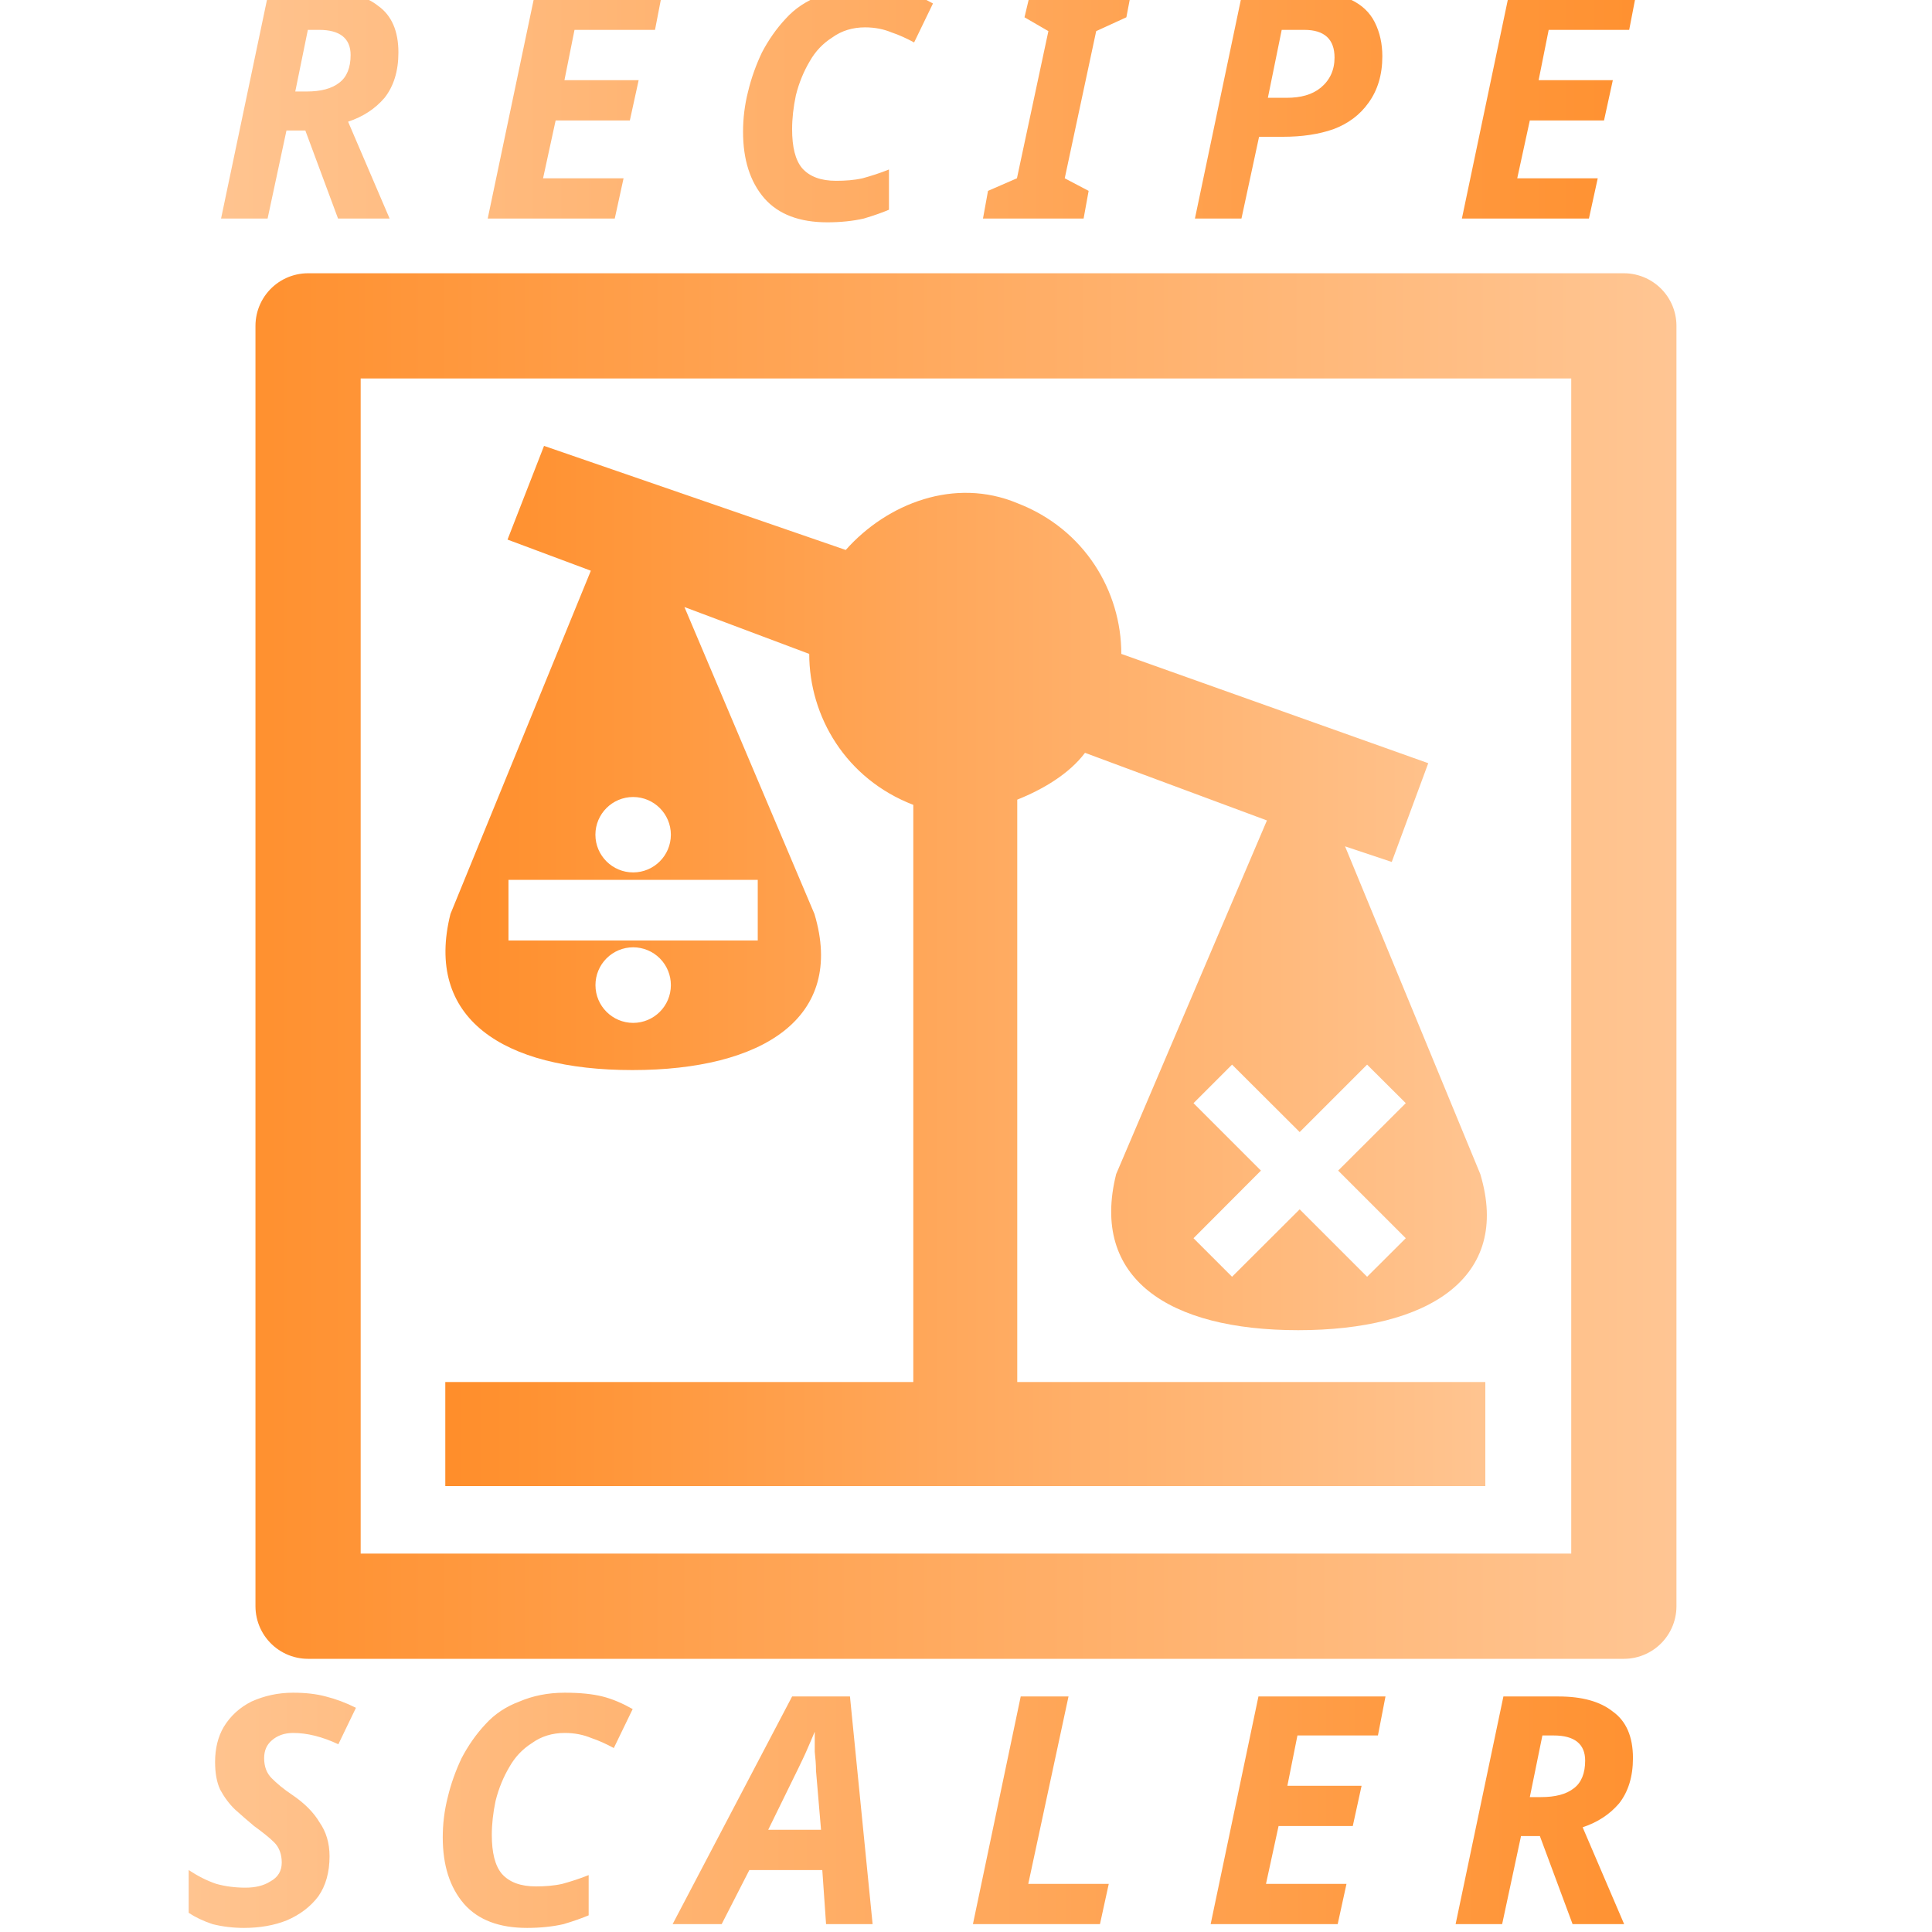
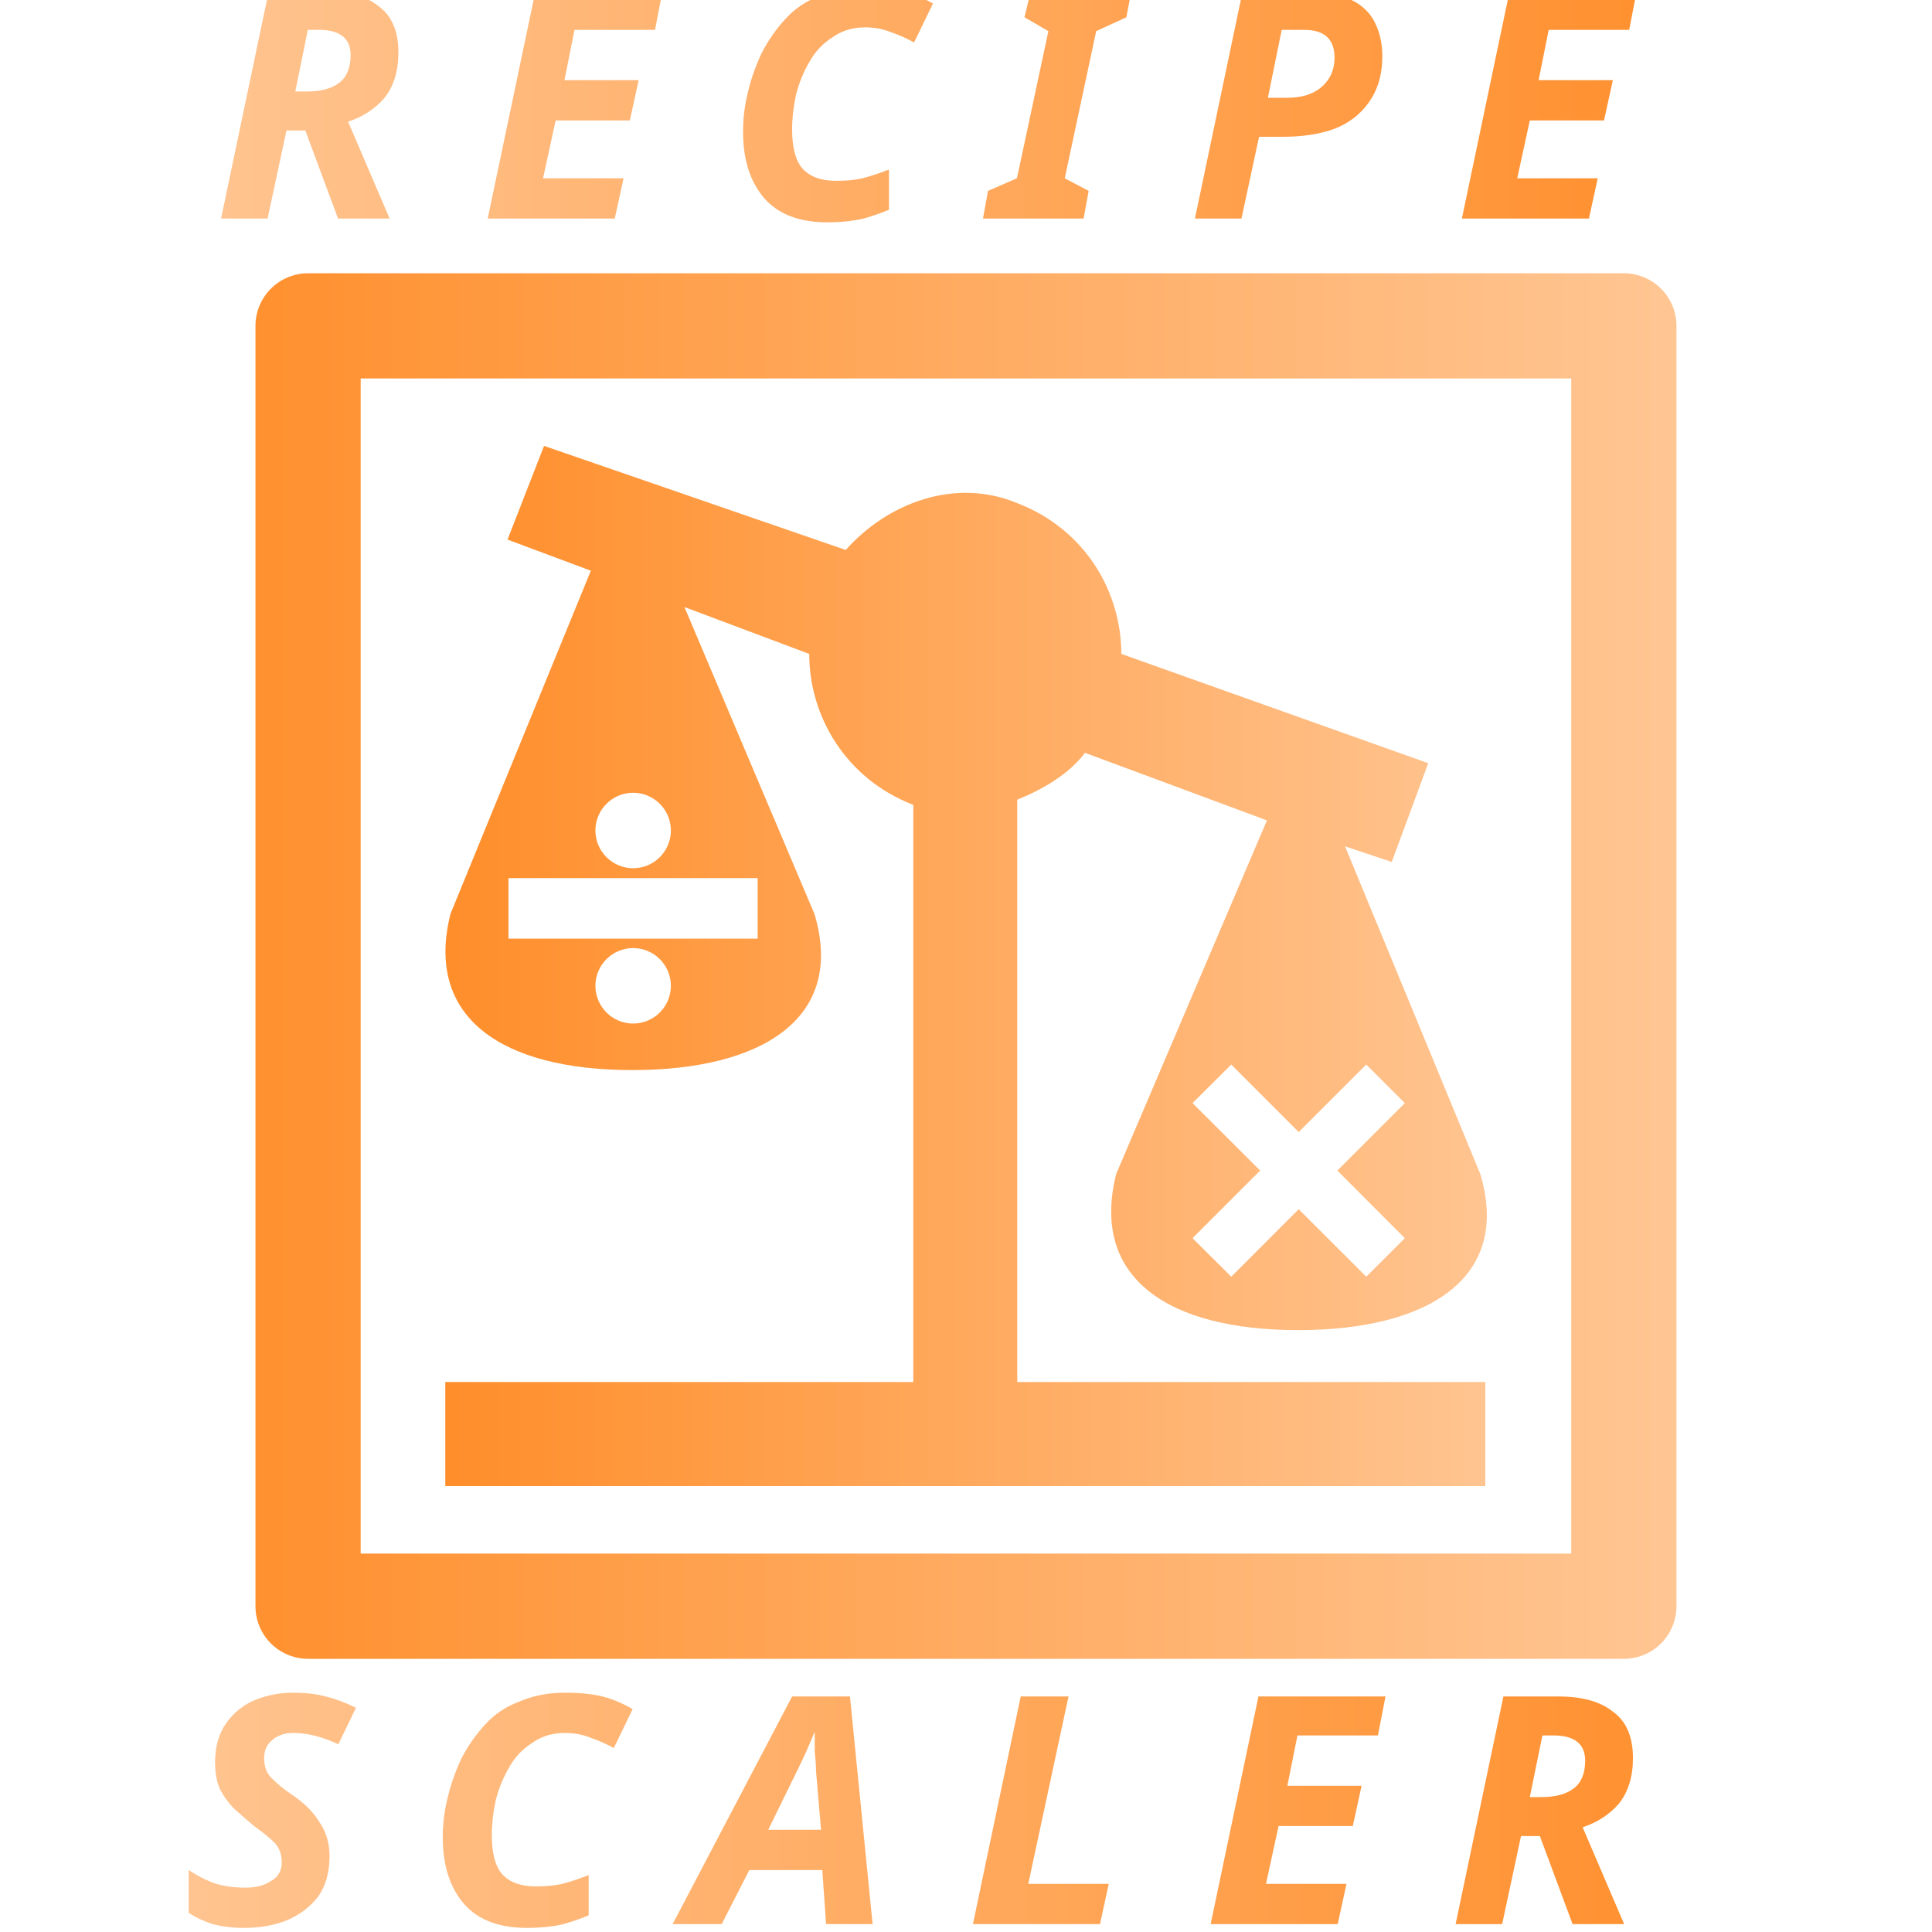
<svg xmlns="http://www.w3.org/2000/svg" xmlns:xlink="http://www.w3.org/1999/xlink" viewBox="0 0 24 24" version="1.1" id="svg1">
  <defs id="defs1">
    <linearGradient id="linearGradient12">
      <stop style="stop-color:#ffc38e;stop-opacity:0.976;" offset="0" id="stop12" />
      <stop style="stop-color:#ff8b25;stop-opacity:0.976;" offset="1" id="stop13" />
    </linearGradient>
    <linearGradient id="linearGradient10">
      <stop style="stop-color:#ffc38e;stop-opacity:0.976;" offset="0" id="stop10" />
      <stop style="stop-color:#ff8b25;stop-opacity:0.976;" offset="1" id="stop11" />
    </linearGradient>
    <linearGradient id="linearGradient236">
      <stop style="stop-color:#ff8b25;stop-opacity:0.976;" offset="0" id="stop236" />
      <stop style="stop-color:#ffc38e;stop-opacity:0.976;" offset="1" id="stop237" />
    </linearGradient>
    <linearGradient id="linearGradient234">
      <stop style="stop-color:#ff8b25;stop-opacity:0.976;" offset="0" id="stop234" />
      <stop style="stop-color:#ffc38e;stop-opacity:0.976;" offset="1" id="stop235" />
    </linearGradient>
    <pattern id="EMFhbasepattern" patternUnits="userSpaceOnUse" width="6" height="6" x="0" y="0" />
    <linearGradient xlink:href="#linearGradient234" id="linearGradient235" x1="3.313" y1="12" x2="20.687" y2="12" gradientUnits="userSpaceOnUse" />
    <linearGradient xlink:href="#linearGradient236" id="linearGradient237" x1="0.148" y1="12" x2="23.852" y2="12" gradientUnits="userSpaceOnUse" gradientTransform="matrix(0.7446907,0,0,0.7446907,3.063712,3.063711)" />
    <linearGradient xlink:href="#linearGradient10" id="linearGradient11" x1="-0.356" y1="-1.921" x2="25.112" y2="-1.921" gradientUnits="userSpaceOnUse" gradientTransform="matrix(0.7446907,0,0,0.7446907,2.782055,2.854137)" />
    <linearGradient xlink:href="#linearGradient12" id="linearGradient13" x1="-0.499" y1="25.926" x2="25.811" y2="25.926" gradientUnits="userSpaceOnUse" gradientTransform="matrix(0.7446907,0,0,0.7446907,2.5752,3.288111)" />
  </defs>
  <rect style="display:inline;fill:none;fill-opacity:1;fill-rule:nonzero;stroke:url(#linearGradient237);stroke-width:1.307;stroke-linecap:square;stroke-linejoin:round;stroke-dasharray:none;stroke-opacity:0.976;paint-order:fill markers stroke" id="rect214" width="16.345" height="15.905" x="3.827" y="4.048" />
-   <path id="path1" style="display:inline;fill:url(#linearGradient235);fill-opacity:1;fill-rule:nonzero;stroke-width:0.868" d="M 4.961,3.324 4.352,4.887 5.742,5.406 3.4,11.132 c -0.434,1.735 0.866,2.604 3.035,2.604 2.169,0 3.558,-0.869 3.037,-2.604 L 7.303,6.012 9.385,6.794 c 0,1.041 0.608,2.084 1.736,2.518 V 18.94 H 3.314 v 1.736 H 20.663 V 18.94 H 12.855 V 9.225 C 13.289,9.052 13.725,8.791 13.985,8.444 l 3.035,1.128 -2.515,5.899 c -0.434,1.735 0.868,2.604 3.037,2.604 2.169,0 3.558,-0.869 3.037,-2.604 L 18.323,10.004 19.102,10.264 19.711,8.617 14.591,6.794 c 0,-1.041 -0.608,-2.081 -1.736,-2.515 C 11.814,3.845 10.688,4.279 9.994,5.06 Z M 6.448,9.181 A 0.63,0.63 0 0 1 7.077,9.81 0.63,0.63 0 0 1 6.448,10.439 0.63,0.63 0 0 1 5.818,9.81 0.63,0.63 0 0 1 6.448,9.181 Z m -2.08,1.382 h 1.616 0.926 1.616 v 1.012 H 6.909 5.983 4.368 Z m 2.08,1.125 a 0.63,0.63 0 0 1 0.629,0.632 0.63,0.63 0 0 1 -0.629,0.629 0.63,0.63 0 0 1 -0.629,-0.629 0.63,0.63 0 0 1 0.629,-0.632 z m 9.99,1.957 1.128,1.125 1.125,-1.125 0.645,0.643 -1.128,1.125 1.128,1.128 -0.645,0.643 -1.125,-1.125 -1.128,1.125 -0.643,-0.643 1.125,-1.128 -1.125,-1.125 z" transform="matrix(0.7446907,0,0,0.7446907,3.063711,3.063711)" />
-   <path d="m 17.462,13.703 -0.479,-0.479 -0.839,0.839 -0.839,-0.839 -0.479,0.479 0.839,0.839 -0.839,0.839 0.479,0.479 0.839,-0.839 0.839,0.839 0.479,-0.479 -0.839,-0.839 z" id="path1-5" style="display:none;stroke-width:0.165" />
-   <g id="g6" style="display:none" transform="matrix(0.6910603,0,0,0.6910603,-4.861595,0.0968941)">
-     <circle style="display:inline;fill:#000000;fill-opacity:1;stroke:#000000;stroke-width:0.379;stroke-linecap:square;stroke-opacity:0;paint-order:stroke markers fill" id="circle6" cx="18.416" cy="17.568" r="0.679" />
-     <path d="m 17.917,15.676 -1.742,10e-7 1e-6,1.09 1.742,-1e-6 0.996,1e-6 1.742,1e-6 V 15.676 h -1.742 z" id="path1-5-7" style="stroke-width:0.253" />
-     <circle style="display:inline;fill:#000000;fill-opacity:1;stroke:#000000;stroke-width:0.379;stroke-linecap:square;stroke-opacity:0;paint-order:stroke markers fill" id="circle4" cx="18.416" cy="14.865" r="0.679" />
+   <path id="path1" style="display:inline;fill:url(#linearGradient235);fill-opacity:1;fill-rule:nonzero;stroke-width:0.868" d="M 4.961 3.324 L 4.352 4.887 L 5.742 5.406 L 3.4 11.132 C 2.966 12.867 4.266 13.736 6.435 13.736 C 8.603 13.736 9.992 12.867 9.472 11.132 L 7.303 6.012 L 9.385 6.794 C 9.385 7.835 9.994 8.878 11.121 9.312 L 11.121 18.94 L 3.314 18.94 L 3.314 20.676 L 20.663 20.676 L 20.663 18.94 L 12.855 18.94 L 12.855 9.225 C 13.289 9.052 13.725 8.791 13.985 8.444 L 17.02 9.571 L 14.505 15.47 C 14.071 17.205 15.373 18.074 17.542 18.074 C 19.711 18.074 21.099 17.205 20.579 15.47 L 18.323 10.004 L 19.102 10.264 L 19.711 8.617 L 14.591 6.794 C 14.591 5.753 13.983 4.712 12.855 4.279 C 11.814 3.845 10.688 4.279 9.994 5.06 L 4.961 3.324 z M 6.448 9.11 A 0.63 0.63 0 0 1 7.077 9.739 A 0.63 0.63 0 0 1 6.448 10.369 A 0.63 0.63 0 0 1 5.818 9.739 A 0.63 0.63 0 0 1 6.448 9.11 z M 4.368 10.534 L 5.983 10.534 L 6.909 10.534 L 8.525 10.534 L 8.525 11.544 L 6.909 11.544 L 5.983 11.544 L 4.368 11.544 L 4.368 10.534 z M 6.448 11.701 A 0.63 0.63 0 0 1 7.077 12.33 A 0.63 0.63 0 0 1 6.448 12.96 A 0.63 0.63 0 0 1 5.818 12.33 A 0.63 0.63 0 0 1 6.448 11.701 z M 16.425 13.644 L 17.55 14.77 L 18.677 13.644 L 19.32 14.287 L 18.195 15.412 L 19.32 16.54 L 18.677 17.183 L 17.55 16.057 L 16.425 17.183 L 15.779 16.54 L 16.907 15.412 L 15.779 14.287 L 16.425 13.644 z " transform="matrix(0.7446907,0,0,0.7446907,3.063711,3.063711)" />
+   <path d="m 17.451,13.703 -0.479,-0.479 -0.839,0.839 -0.839,-0.839 -0.479,0.479 0.839,0.839 -0.839,0.839 0.479,0.479 0.839,-0.839 0.839,0.839 0.479,-0.479 -0.839,-0.839 z" id="path1-5" style="display:none;stroke-width:0.165" />
+   <g id="g6" style="display:none" transform="matrix(0.6910603,0,0,0.6910603,-4.861595,0.07479702)">
+     <circle style="display:inline;fill:#000000;fill-opacity:1;stroke:#000000;stroke-width:0.262;stroke-linecap:square;stroke-opacity:0;paint-order:stroke markers fill" id="circle6" cx="7.865" cy="12.269" r="0.469" transform="matrix(1.447052,0,0,1.447052,7.034979,-0.1402108)" />
+     <path d="m 17.917,15.676 -1.742,10e-7 1e-6,1.09 1.742,-1e-6 0.996,1e-6 1.742,1e-6 V 15.676 h -1.742 z" id="path1-5-7" style="display:inline;stroke-width:0.253" />
+     <circle style="display:inline;fill:#000000;fill-opacity:1;stroke:#000000;stroke-width:0.262;stroke-linecap:square;stroke-opacity:0;paint-order:stroke markers fill" id="circle4" cx="7.865" cy="10.338" r="0.469" transform="matrix(1.447052,0,0,1.447052,7.034979,-0.1402108)" />
  </g>
  <text xml:space="preserve" style="font-weight:500;font-size:3.972px;font-family:Quicksand;-inkscape-font-specification:'Quicksand Medium';letter-spacing:0.894px;fill:url(#linearGradient13);stroke:none;stroke-width:1.713;stroke-linecap:square;stroke-linejoin:round;stroke-opacity:0.976;paint-order:fill markers stroke" x="2.267" y="23.903" id="text1-6">
    <tspan id="tspan1-7" x="2.267" y="23.903" style="font-style:italic;font-variant:normal;font-weight:bold;font-stretch:normal;font-family:'EB Garamond';-inkscape-font-specification:'EB Garamond Bold Italic';letter-spacing:0.894px;fill:url(#linearGradient13);stroke-width:1.713">SCALER</tspan>
  </text>
  <text xml:space="preserve" style="font-weight:500;font-size:3.972px;font-family:Quicksand;-inkscape-font-specification:'Quicksand Medium';letter-spacing:0.894px;fill:url(#linearGradient11);stroke:none;stroke-width:1.713;stroke-linecap:square;stroke-linejoin:round;stroke-opacity:0.976;paint-order:fill markers stroke" x="2.637" y="2.715" id="text1">
    <tspan id="tspan1" x="2.637" y="2.715" style="font-style:italic;font-variant:normal;font-weight:bold;font-stretch:normal;font-family:'EB Garamond';-inkscape-font-specification:'EB Garamond Bold Italic';letter-spacing:0.894px;fill:url(#linearGradient11);stroke-width:1.713">RECIPE</tspan>
  </text>
</svg>
